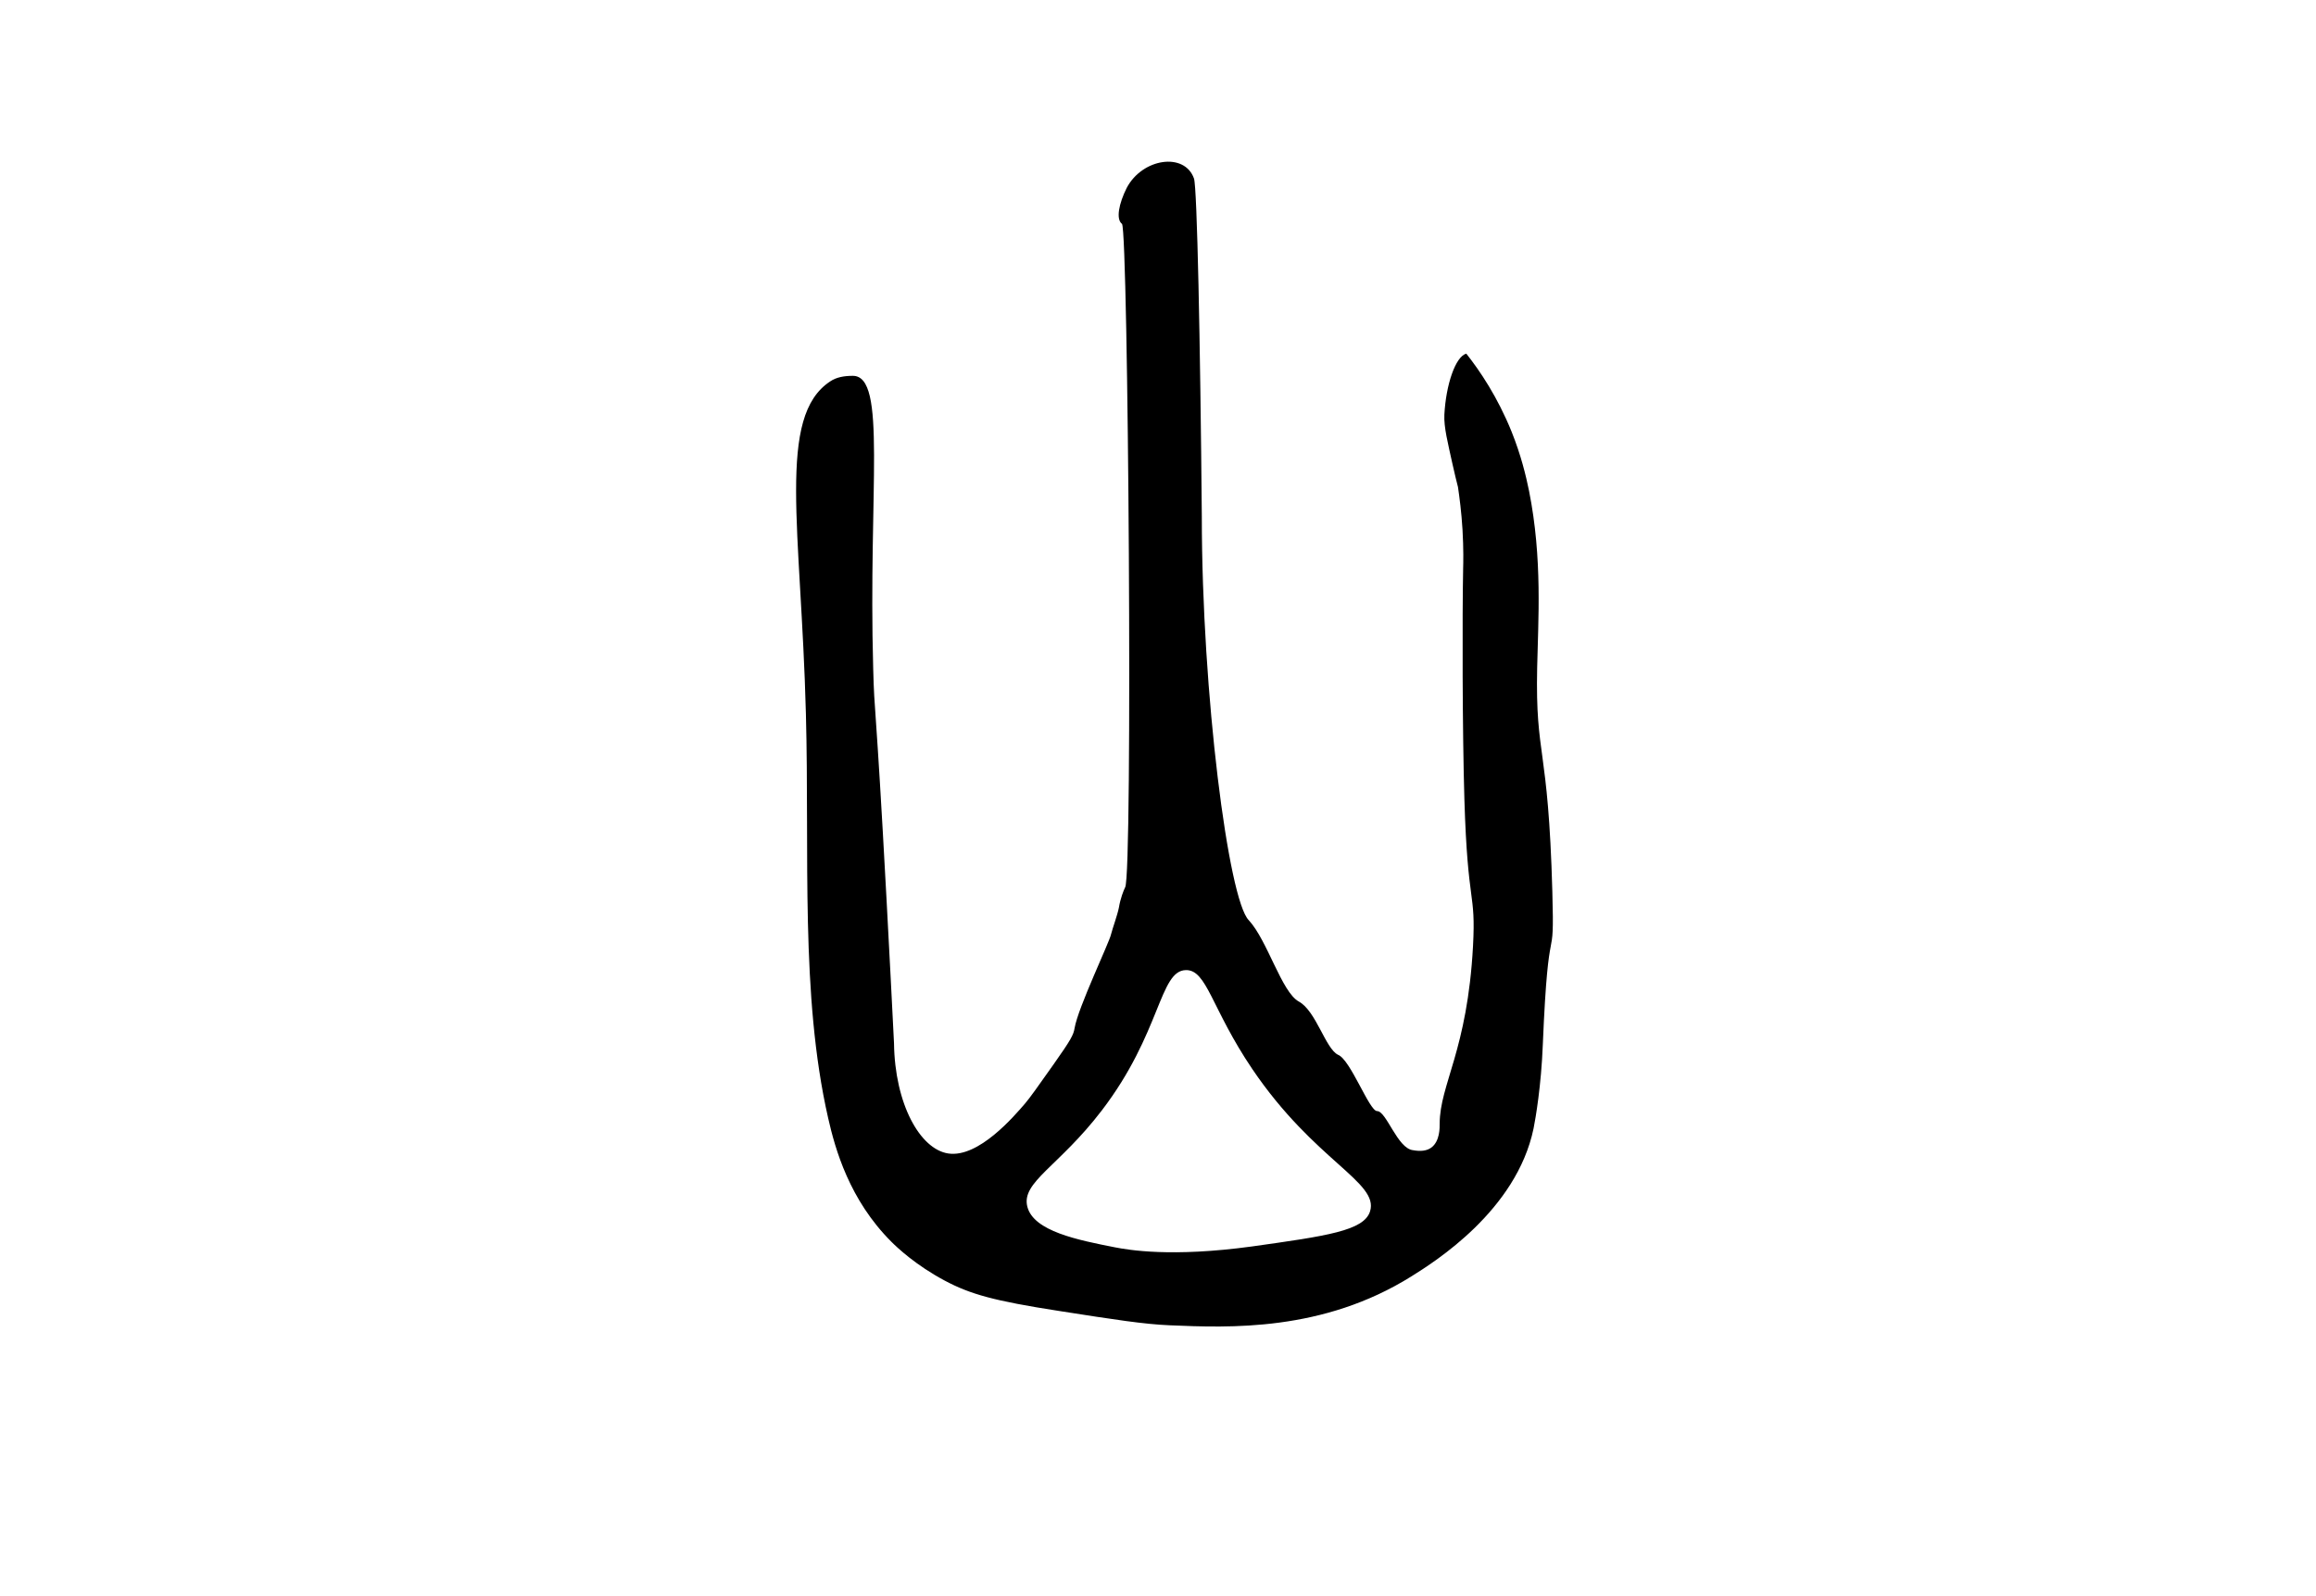
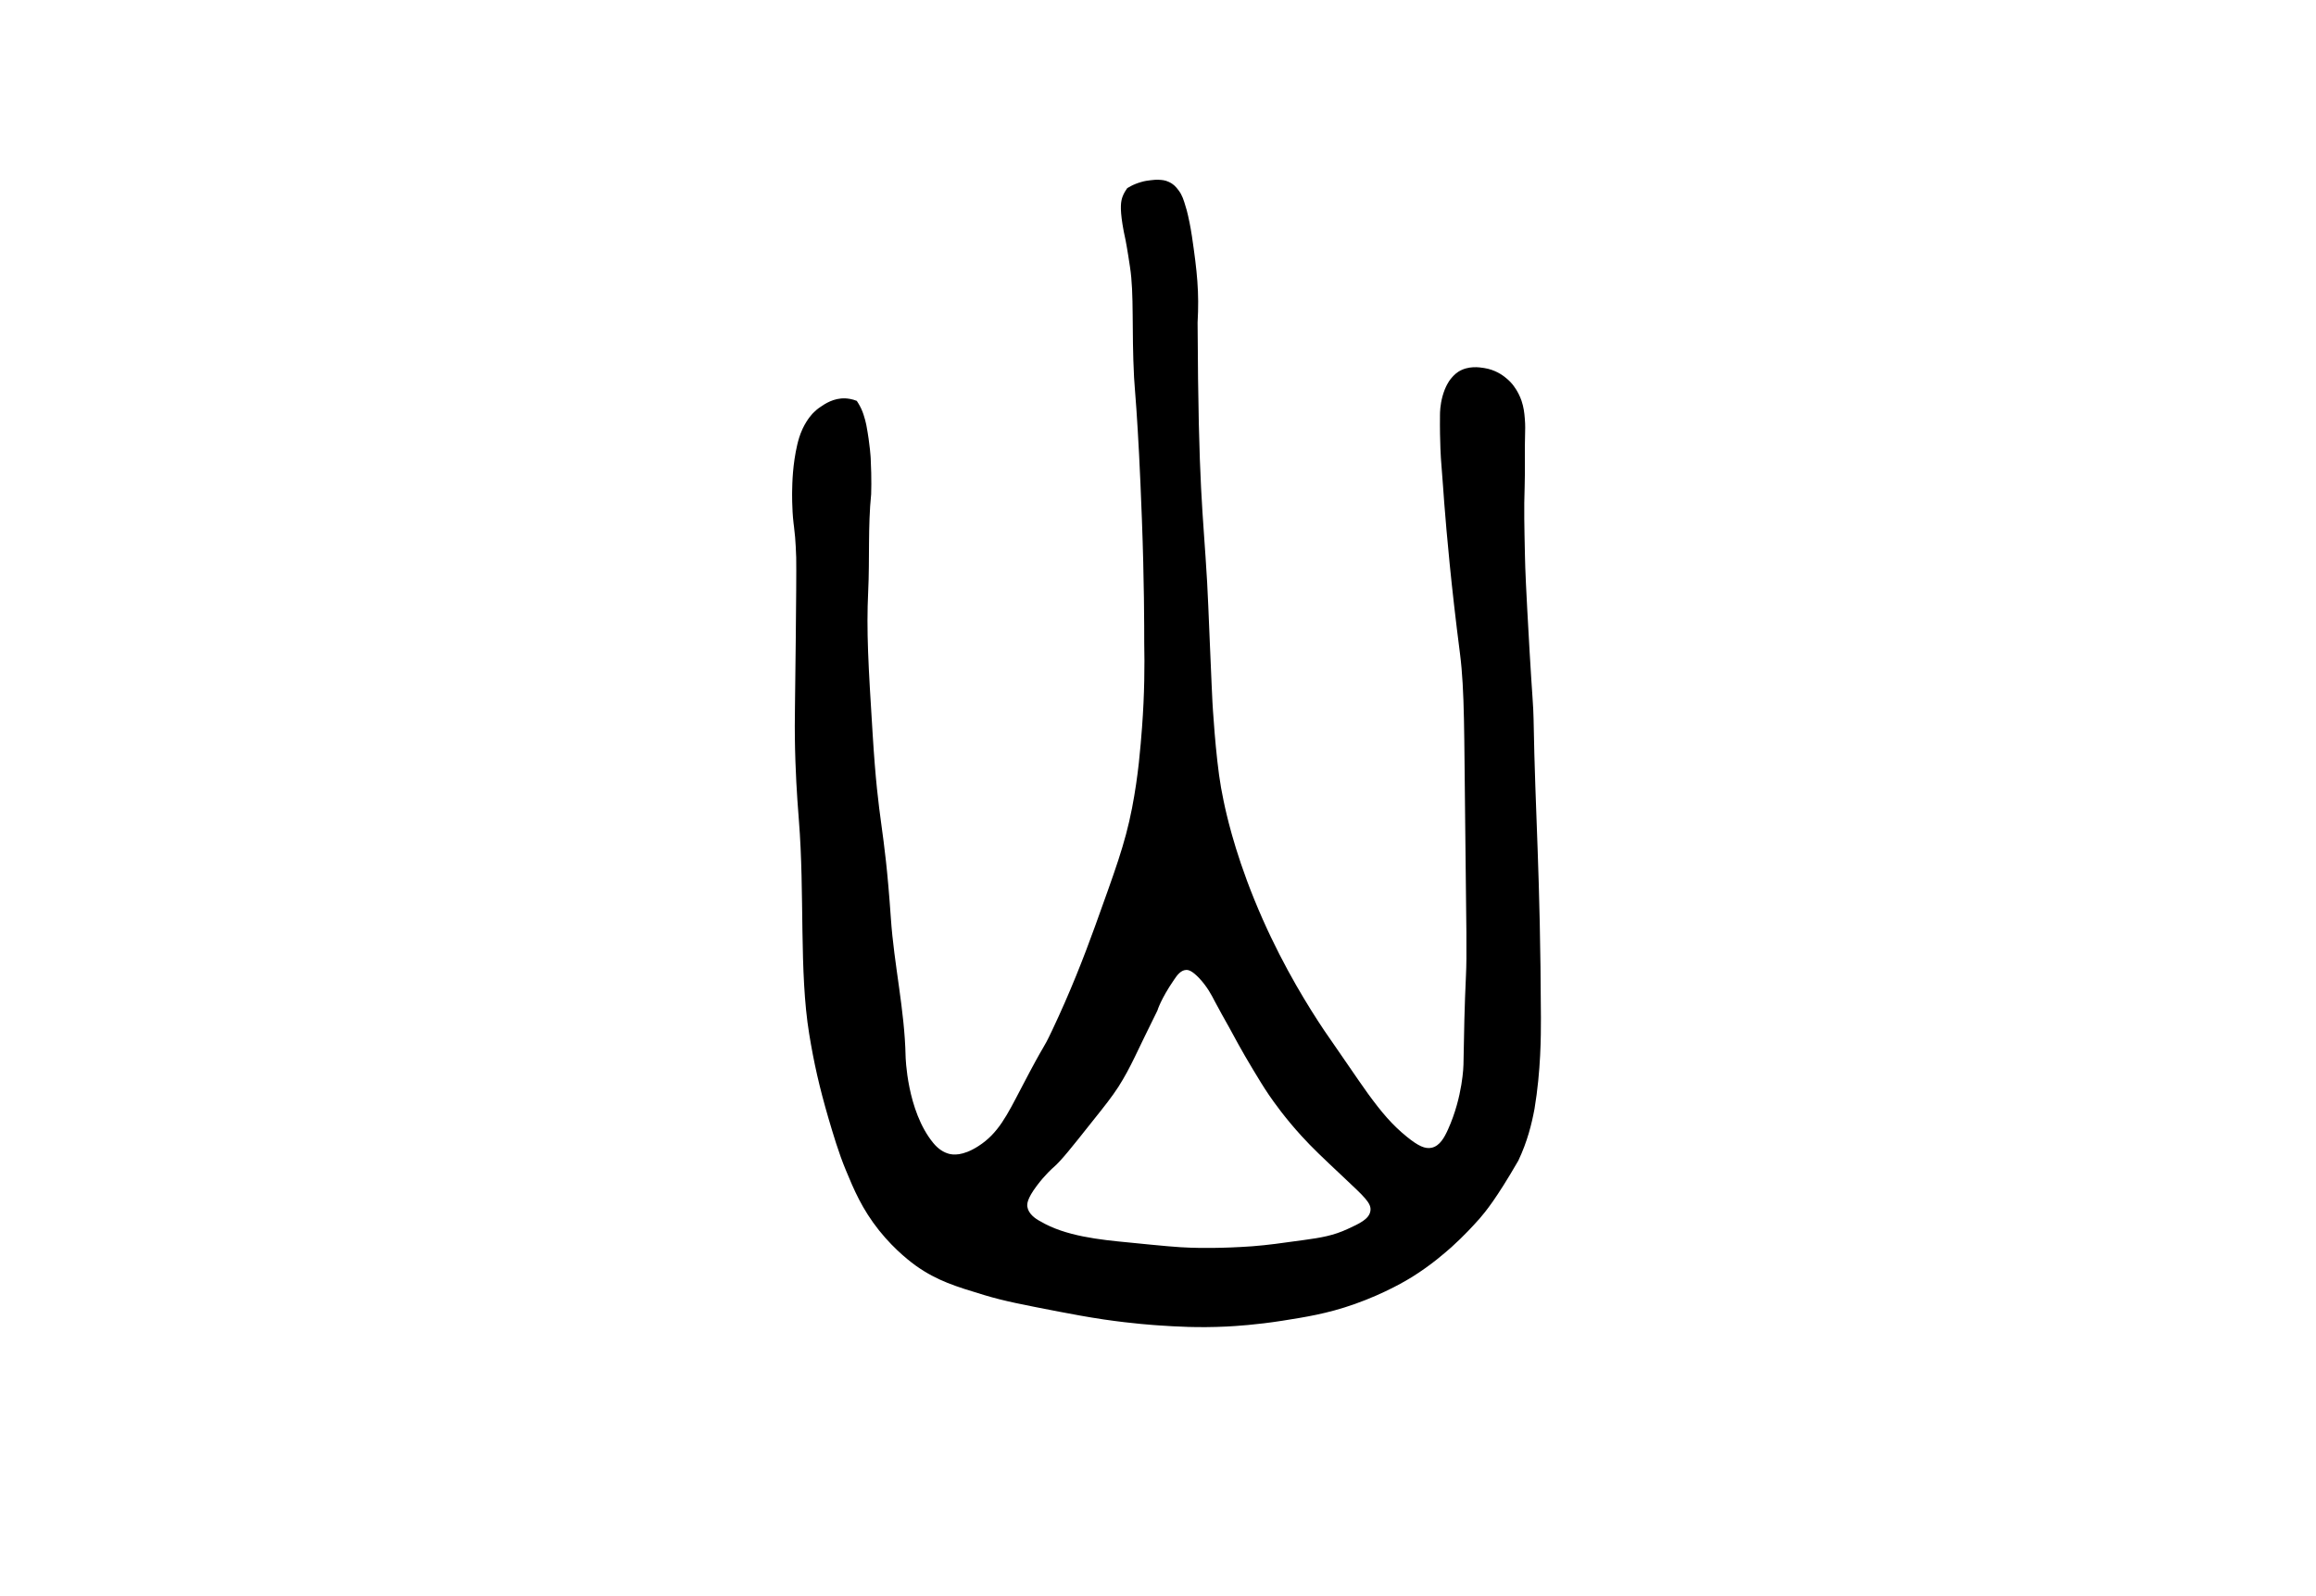
<svg xmlns="http://www.w3.org/2000/svg" version="1.1" id="图层_1" x="0px" y="0px" viewBox="0 0 148 102" style="enable-background:new 0 0 148 102;" xml:space="preserve">
  <g transform="translate(0,102) scale(0.1,-0.1)">
-     <path d="M992,450c-2.6,95.4-10.9,85-9.7,143.4c0.6,29.7,3.5,69.4-5.2,112.9c-2,9.8-5.1,22.7-11.1,37.7c-9,22.3-20.3,39-29,50   c-7-2-13-20-14-39c-0.4-8.1,2.3-18.3,5.1-31.2c1.4-6.3,2.7-11.6,3.6-15.1c0.9-6.2,2.2-15.7,2.9-27.3c0.7-12.2,0.5-21.3,0.4-24.5   c-0.6-29.2-0.5-105.5,0.8-147.9c2.1-69.3,7.4-57.9,5.5-93.7c-3.6-66.6-21.2-88.3-21.3-113.4c0-2.5,0.2-11.2-5.3-15.3   c-2.8-2.1-6.8-2.6-11.7-1.7c-10,1-17,25-23,25c-5,0-17,33-25,36c-8,4-14,28-25,34c-11,6-20,39-32,52c-13,13-30,145-30,258   c-1,113-3,210-5,216c-6,17-33,13-43-6c-5-10-7-20-3-23c4-5,7-416,2-424c-1-2-3-7-4-13c-1-5-4-13-5-17c-1-5-21.2-47.1-23.3-60   c-0.7-4.2-2.1-7.1-13.4-23.1c-10.1-14.3-15.2-21.5-18.2-25c-6.9-8-29.7-34.9-49.1-32c-18.1,2.7-34.2,31.7-34.7,70.5   c-1.2,23.9-2.8,55.4-4.8,92.4c-7.1,131.9-7.7,115.7-8.5,147.1c-3.2,114.5,9,187-13,187c-5.7,0-10.5-0.9-14.4-3.5   c-34.4-22.5-18.7-93.6-15.6-212.5c2.4-90.3-3.7-179.6,14.2-258.3c4.5-19.9,13.6-52.4,40.5-79.2c3.6-3.6,15.5-14.9,34.1-24.8   c16.2-8.6,31.3-12.9,72.7-19.3c36.4-5.7,54.6-8.5,70.9-9.2c38-1.6,97.9-4.2,154.6,31.3c14.7,9.2,67.1,42,78,94.5   c1.3,6.4,4.9,27.5,5.9,53.4C989.6,441.6,993.5,397.1,992,450z M712.6,222.8c-23.9,4.7-52.1,10.3-56.1,26   c-4,15.7,20.1,25.6,47.5,61.4c38,49.6,36.8,89.5,53.8,89.8c13.5,0.3,16.3-24.6,42.5-63.3c39.8-58.8,81.1-72.2,75.2-90.9   c-3.9-12.4-27.7-15.7-75.3-22.4C748.3,216.3,721,221.2,712.6,222.8z" />
+     <path d="M984.7,369.5c-0.4,94.5-3.6,127.7-4.7,191.2c-0.1,7.7-1,16.4-2.5,42.3c-2.5,43.7-2.8,52.6-3,61.6   c-0.4,19.3-0.7,30-0.2,44.1c0.4,11.7-0.1,23.4,0.3,35.1c0,0.8,0.2,4.2-0.2,8.7c-0.3,3.8-0.7,7.2-2.1,11.4c-2.1,6-5.2,9.7-5.8,10.5   c-1.9,2.3-3.8,3.8-4.7,4.5c-1.6,1.3-6.3,4.8-13.4,5.9c-3.1,0.5-10.2,1.6-16.5-2.4c-2.6-1.7-4.1-3.7-5.1-4.9   c-0.7-0.9-3.2-4.3-5-10.8c-1.5-5.6-1.6-10.1-1.6-11.9c-0.2-17.9,0.7-29.2,0.7-29.2c2.1-26.7,0.7-9.8,2-26.8   c1.6-20.4,4.4-52.5,10.1-96.7c3-23.5,2.6-51.6,3.3-107.8c0.8-69.1,1.1-85.3,0.5-97.7c-0.9-19-1.3-38-1.6-57.1   c0,0-0.3-20.2-9.9-41.4c-2.3-5.1-5.2-10.4-10.3-11.6c-4.3-1-8.7,1.1-16,7c-9.4,7.6-16.1,15.6-24.8,27.5c-4.2,5.8-4.7,6.7-20.1,29   c-4.8,6.9-7.1,10.2-7.8,11.3c-9.9,14.8-25.4,39.6-39.4,71.2c-15.7,35.4-21.9,61.9-24,71.1c-0.3,1.3-1.4,6.3-2.6,12.9   c-3.6,20.3-5.5,54.6-5.5,54.6c-0.5,8.8-0.3,7.6-1.7,38.5c-0.8,19-1.2,29.3-1.7,38.3c-2.7,46.9-5.6,58.7-6.1,165.9c0,0,0,0,0,0   c1.1,19.6-0.3,32.6-3.6,55.1c-0.2,1.4-1,6.7-2.5,13.3c-0.6,2.8-1.1,4.3-1.4,5.3c-1.4,4.8-2.3,7.7-4.6,10.8c-1,1.3-1.8,2.3-2.7,3.1   c-1.6,1.4-3,2.1-3.5,2.3c-2.5,1.2-4.6,1.3-6.5,1.4c-2,0.1-3.5-0.1-5.3-0.3c-1.6-0.2-3.6-0.4-6.2-1.2c-0.4-0.1-2.7-0.8-5.1-1.9   c-0.6-0.3-1.8-0.9-3.3-1.8c-0.1-0.1-0.2-0.2-0.3-0.2c-0.8-1.2-2.1-3-3-5.5c-1-2.9-1.7-6.7,0-17.5c0.6-4,1-5.4,2-10.3   c0,0,1.2-6.1,2.8-17c2.7-17.5,1-39.8,2.6-70.6c0.4-7.2,0.4-4.2,1.5-20.4c1.1-16.1,2.3-37.6,3.5-70c1.5-39.7,1.5-69.3,1.5-79.3v0   c0.3-14.2,0.2-32.6-1.4-53.9c-1-12.8-2.3-30.5-6.4-51.7c-4.5-23.2-11.1-40.5-23.6-75.4c-7.3-20.2-15.9-42.2-27.4-66.5   c-7.1-15-2.7-4.2-19.9-37.2c-9-17.2-14.6-28.8-27.3-36.9c-10.2-6.6-16.5-5.5-18.8-4.9c-3.3,0.9-6.7,2.9-10,6.9   c-17,20.7-17.7,55.5-17.7,55.5c-0.6,29.5-7.4,58.6-9.4,88c-4.4,63.5-7.9,56.8-11.7,118.7c-2.7,43.2-4,64.8-2.8,90.4   c1,20.7-0.2,41.5,1.9,62.1c0,0,0.4,9.3-0.3,22.9c0,0-0.4,8.5-2.7,20.8c0,0-1.1,6-3.3,10.8c-1.2,2.6-2.7,4.8-2.7,4.8   c-0.1,0.1-0.2,0.2-0.2,0.3c-3,1.2-5.6,1.5-7.3,1.6c-7.5,0.3-13.2-3.6-15.8-5.4c-2-1.3-3.4-2.6-4.1-3.3c-0.9-0.8-4.3-4.2-7.4-10.7   c-1.9-4.1-2.8-7.6-3.4-10.1c-3-12.9-3.2-24.3-3.3-30.1c0,0-0.2-10.9,0.9-20.1c0-0.1,0.1-1.1,0.3-2.4c0.3-2.6,0.5-4.5,0.7-6.6   c0.2-2.6,0.3-4.6,0.4-6c0,0,0.2-3.5,0.3-7c0.3-13.3-0.8-96.1-0.8-96.1c0-2.3-0.1-6.4-0.1-11.7c0-0.8,0-11.5,0.4-22.6   c0.6-17.9,2-34.9,2.2-37.4c3.8-47.3,0.1-96.9,6.6-136.7c3-18.4,6.4-33.6,12.4-54.2c2.7-9.1,6.4-21.8,11-32.8   c5.2-12.6,10.4-24.9,21.2-38.5c10.8-13.5,21.6-21.2,23.8-22.8c13.5-9.5,25.3-13.1,43.5-18.6c12.9-3.9,24.6-6.1,47.8-10.6   c9-1.7,17.3-3.3,28.7-5c18.5-2.7,32.4-3.6,35.4-3.8c10.5-0.7,24.5-1.6,43-0.7c5.8,0.3,18.9,1.1,35.5,3.7   c14.4,2.3,28.5,4.4,46.1,10.6c20.1,7.1,34,15.6,36.9,17.4c12.5,7.8,21.2,15.6,25.2,19.1c8.1,7.3,14.6,14.5,16.1,16.2   c0.8,0.9,1.5,1.7,1.9,2.1c3.6,4.2,10.5,12.4,24.7,37c5.8,12.3,8.5,23.4,10.3,33C984.7,336,984.7,357.8,984.7,369.5z M656.5,248.8   c-0.2,1.6-0.3,4.9,6,13.3c5.3,7.1,10.3,11.5,10.8,11.9c5,4.4,11.5,12.6,24.5,29c8.4,10.5,12.6,15.8,16.9,22.4   c8.3,13.1,11.5,21.9,24.9,48.7c0,0,2.1,7.3,10.7,19.8c2,3,4.3,6,7.6,6.2c1.7,0.1,3.9-0.6,8.2-5c5.4-5.7,8.2-11.2,10.1-14.9   c2.9-5.6,6.1-11.1,9.2-16.7c2.6-4.8,8.2-15.3,15.1-26.7c4-6.6,6.6-11,10.4-16.6c3.3-4.8,10.3-14.7,20.8-26.2   c6.9-7.6,13.6-13.9,26.9-26.4c13.1-12.4,18.1-16.6,17.1-21.7c-0.9-5.1-7-7.9-14.4-11.3c-9.2-4.3-17.1-5.6-28-7.1   c-15.2-2.1-22.8-3.2-33-4c-19.4-1.4-34.4-1.1-39.7-0.9c-7.6,0.2-18.2,1.2-39,3.3c-19.1,1.8-40.8,4.1-56.7,13.5   C661.6,241.1,657.2,244.2,656.5,248.8z" />
  </g>
+   <path d="M58.5,80.9" />
</svg>
